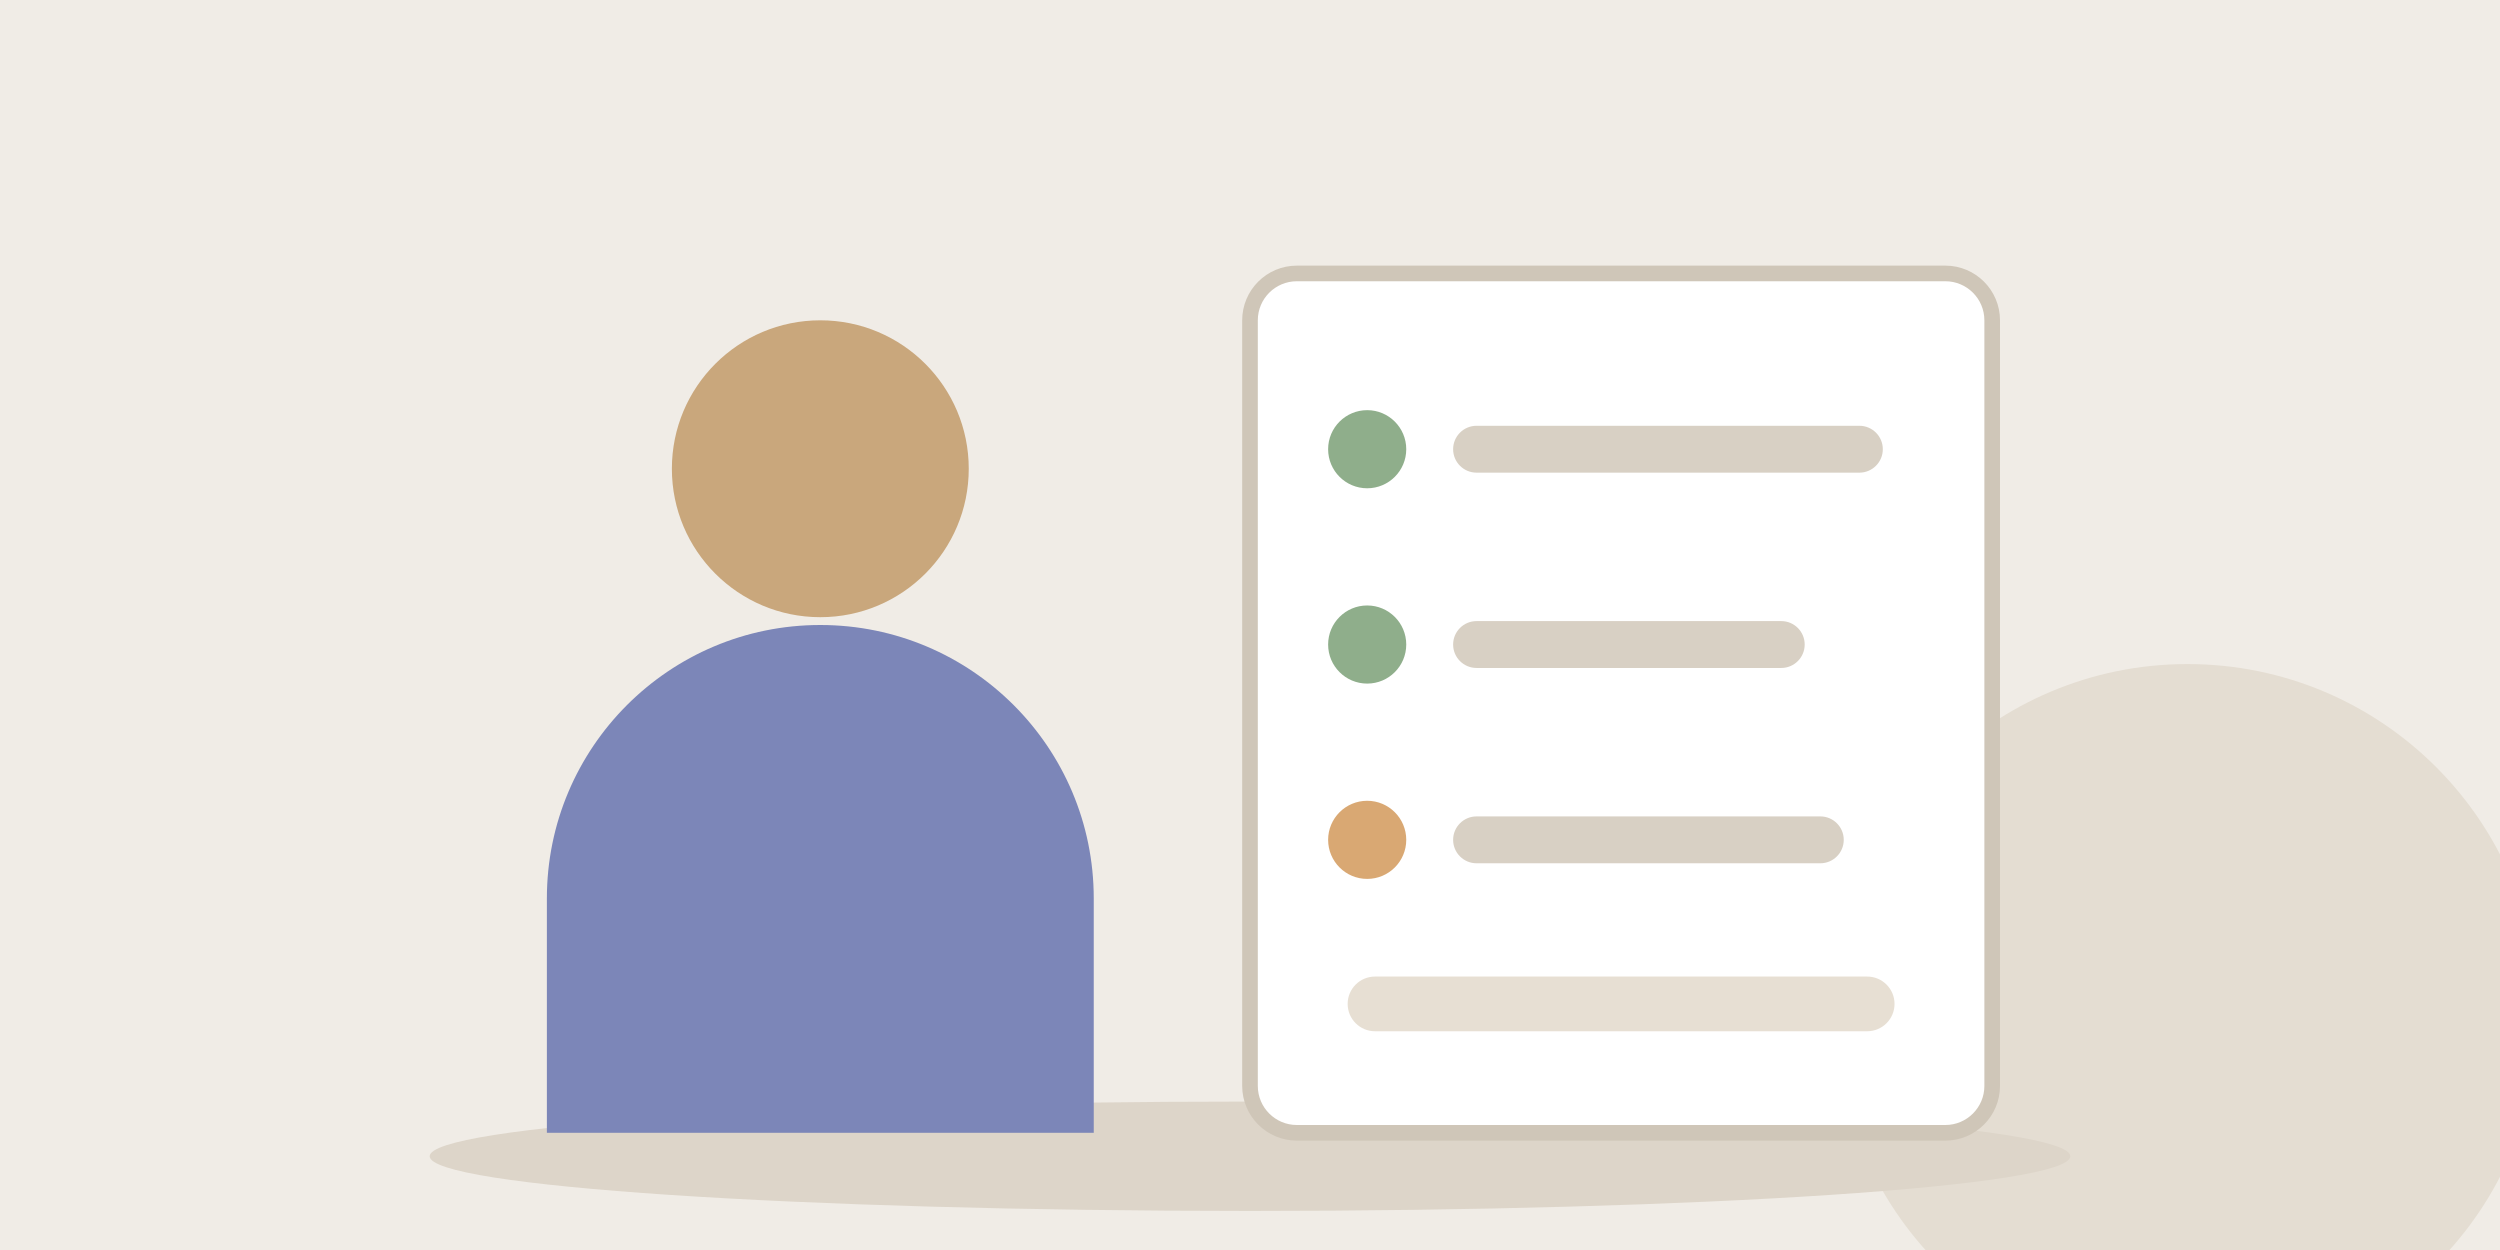
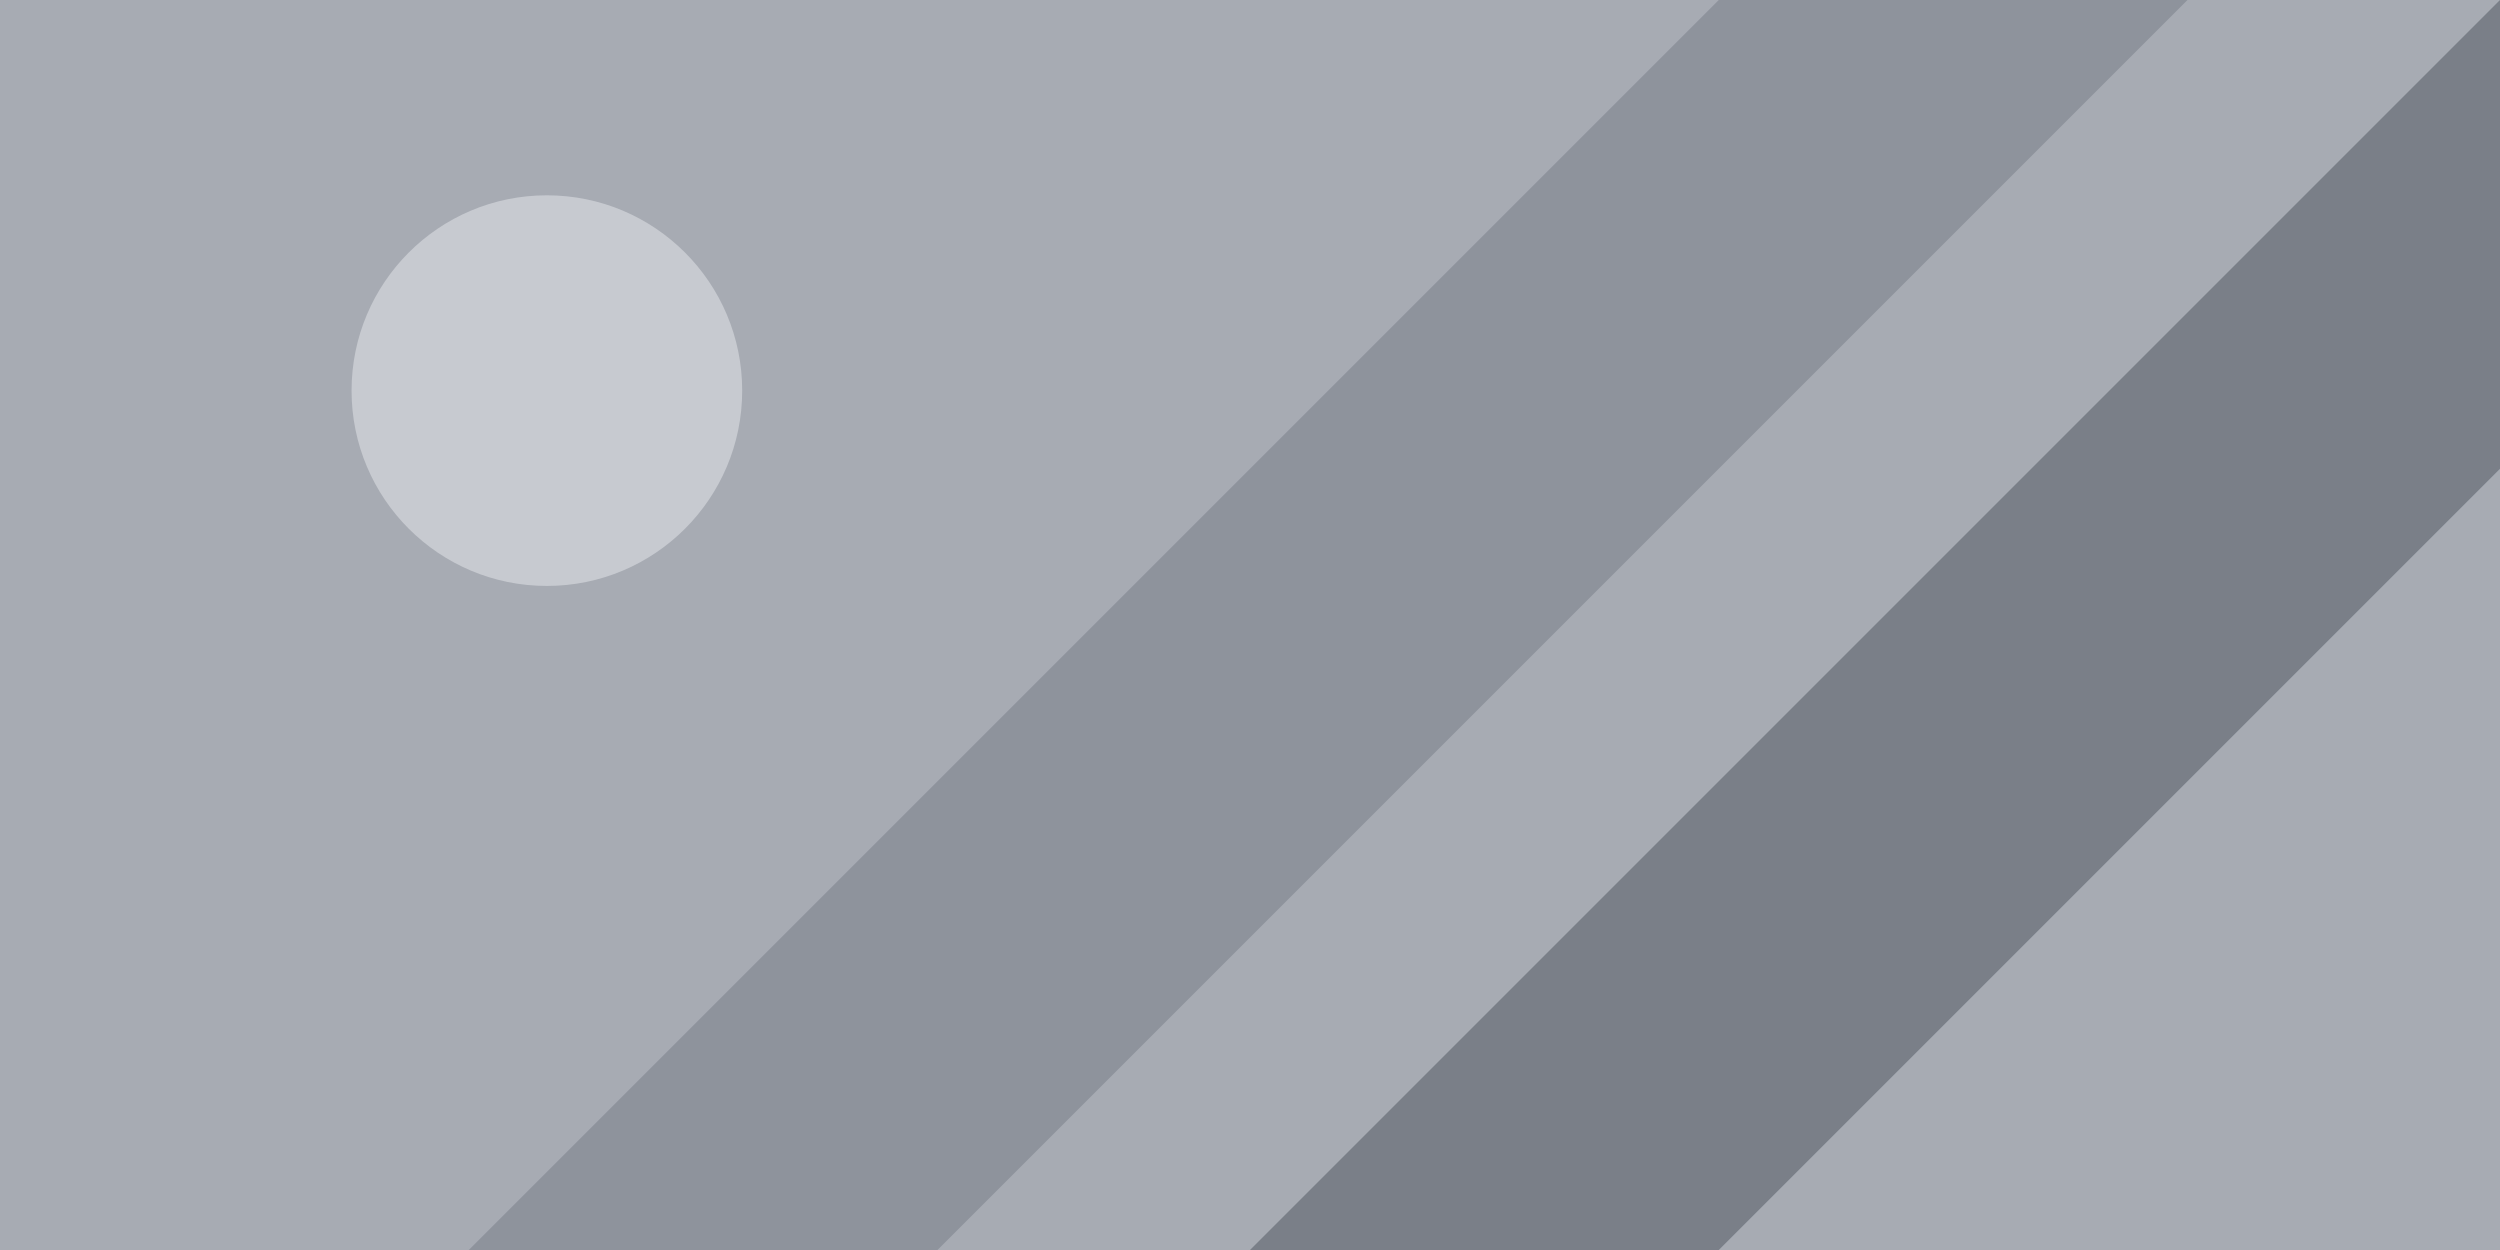
<svg xmlns="http://www.w3.org/2000/svg" viewBox="0 0 640 320" width="640" height="320">
-   <rect width="640" height="320" fill="#f0ece6" />
-   <circle cx="560" cy="260" r="90" fill="#e4ddd2" />
-   <ellipse cx="320" cy="296" rx="210" ry="14" fill="#ddd5c9" />
-   <circle cx="210" cy="120" r="38" fill="#c9a77c" />
-   <path d="M140 290v-60a70 70 0 0 1 140 0v60z" fill="#7c86b8" />
-   <rect x="320" y="70" width="190" height="220" rx="12" fill="#ffffff" />
-   <rect x="320" y="70" width="190" height="220" rx="12" fill="none" stroke="#cfc6b8" stroke-width="4" />
-   <circle cx="350" cy="115" r="10" fill="#8fae8b" />
-   <rect x="372" y="109" width="110" height="12" rx="6" fill="#d8d0c4" />
-   <circle cx="350" cy="165" r="10" fill="#8fae8b" />
-   <rect x="372" y="159" width="90" height="12" rx="6" fill="#d8d0c4" />
-   <circle cx="350" cy="215" r="10" fill="#d9a873" />
-   <rect x="372" y="209" width="100" height="12" rx="6" fill="#d8d0c4" />
-   <rect x="345" y="250" width="140" height="14" rx="7" fill="#e7dfd3" />
+   <rect width="640" height="320" fill="#a7abb3" />
+   <path d="M120 320L440 0h120L240 320z" fill="#8e939c" />
+   <path d="M320 320L640 0v120L440 320z" fill="#7a7f88" />
+   <circle cx="140" cy="100" r="50" fill="#c7cad0" />
</svg>
